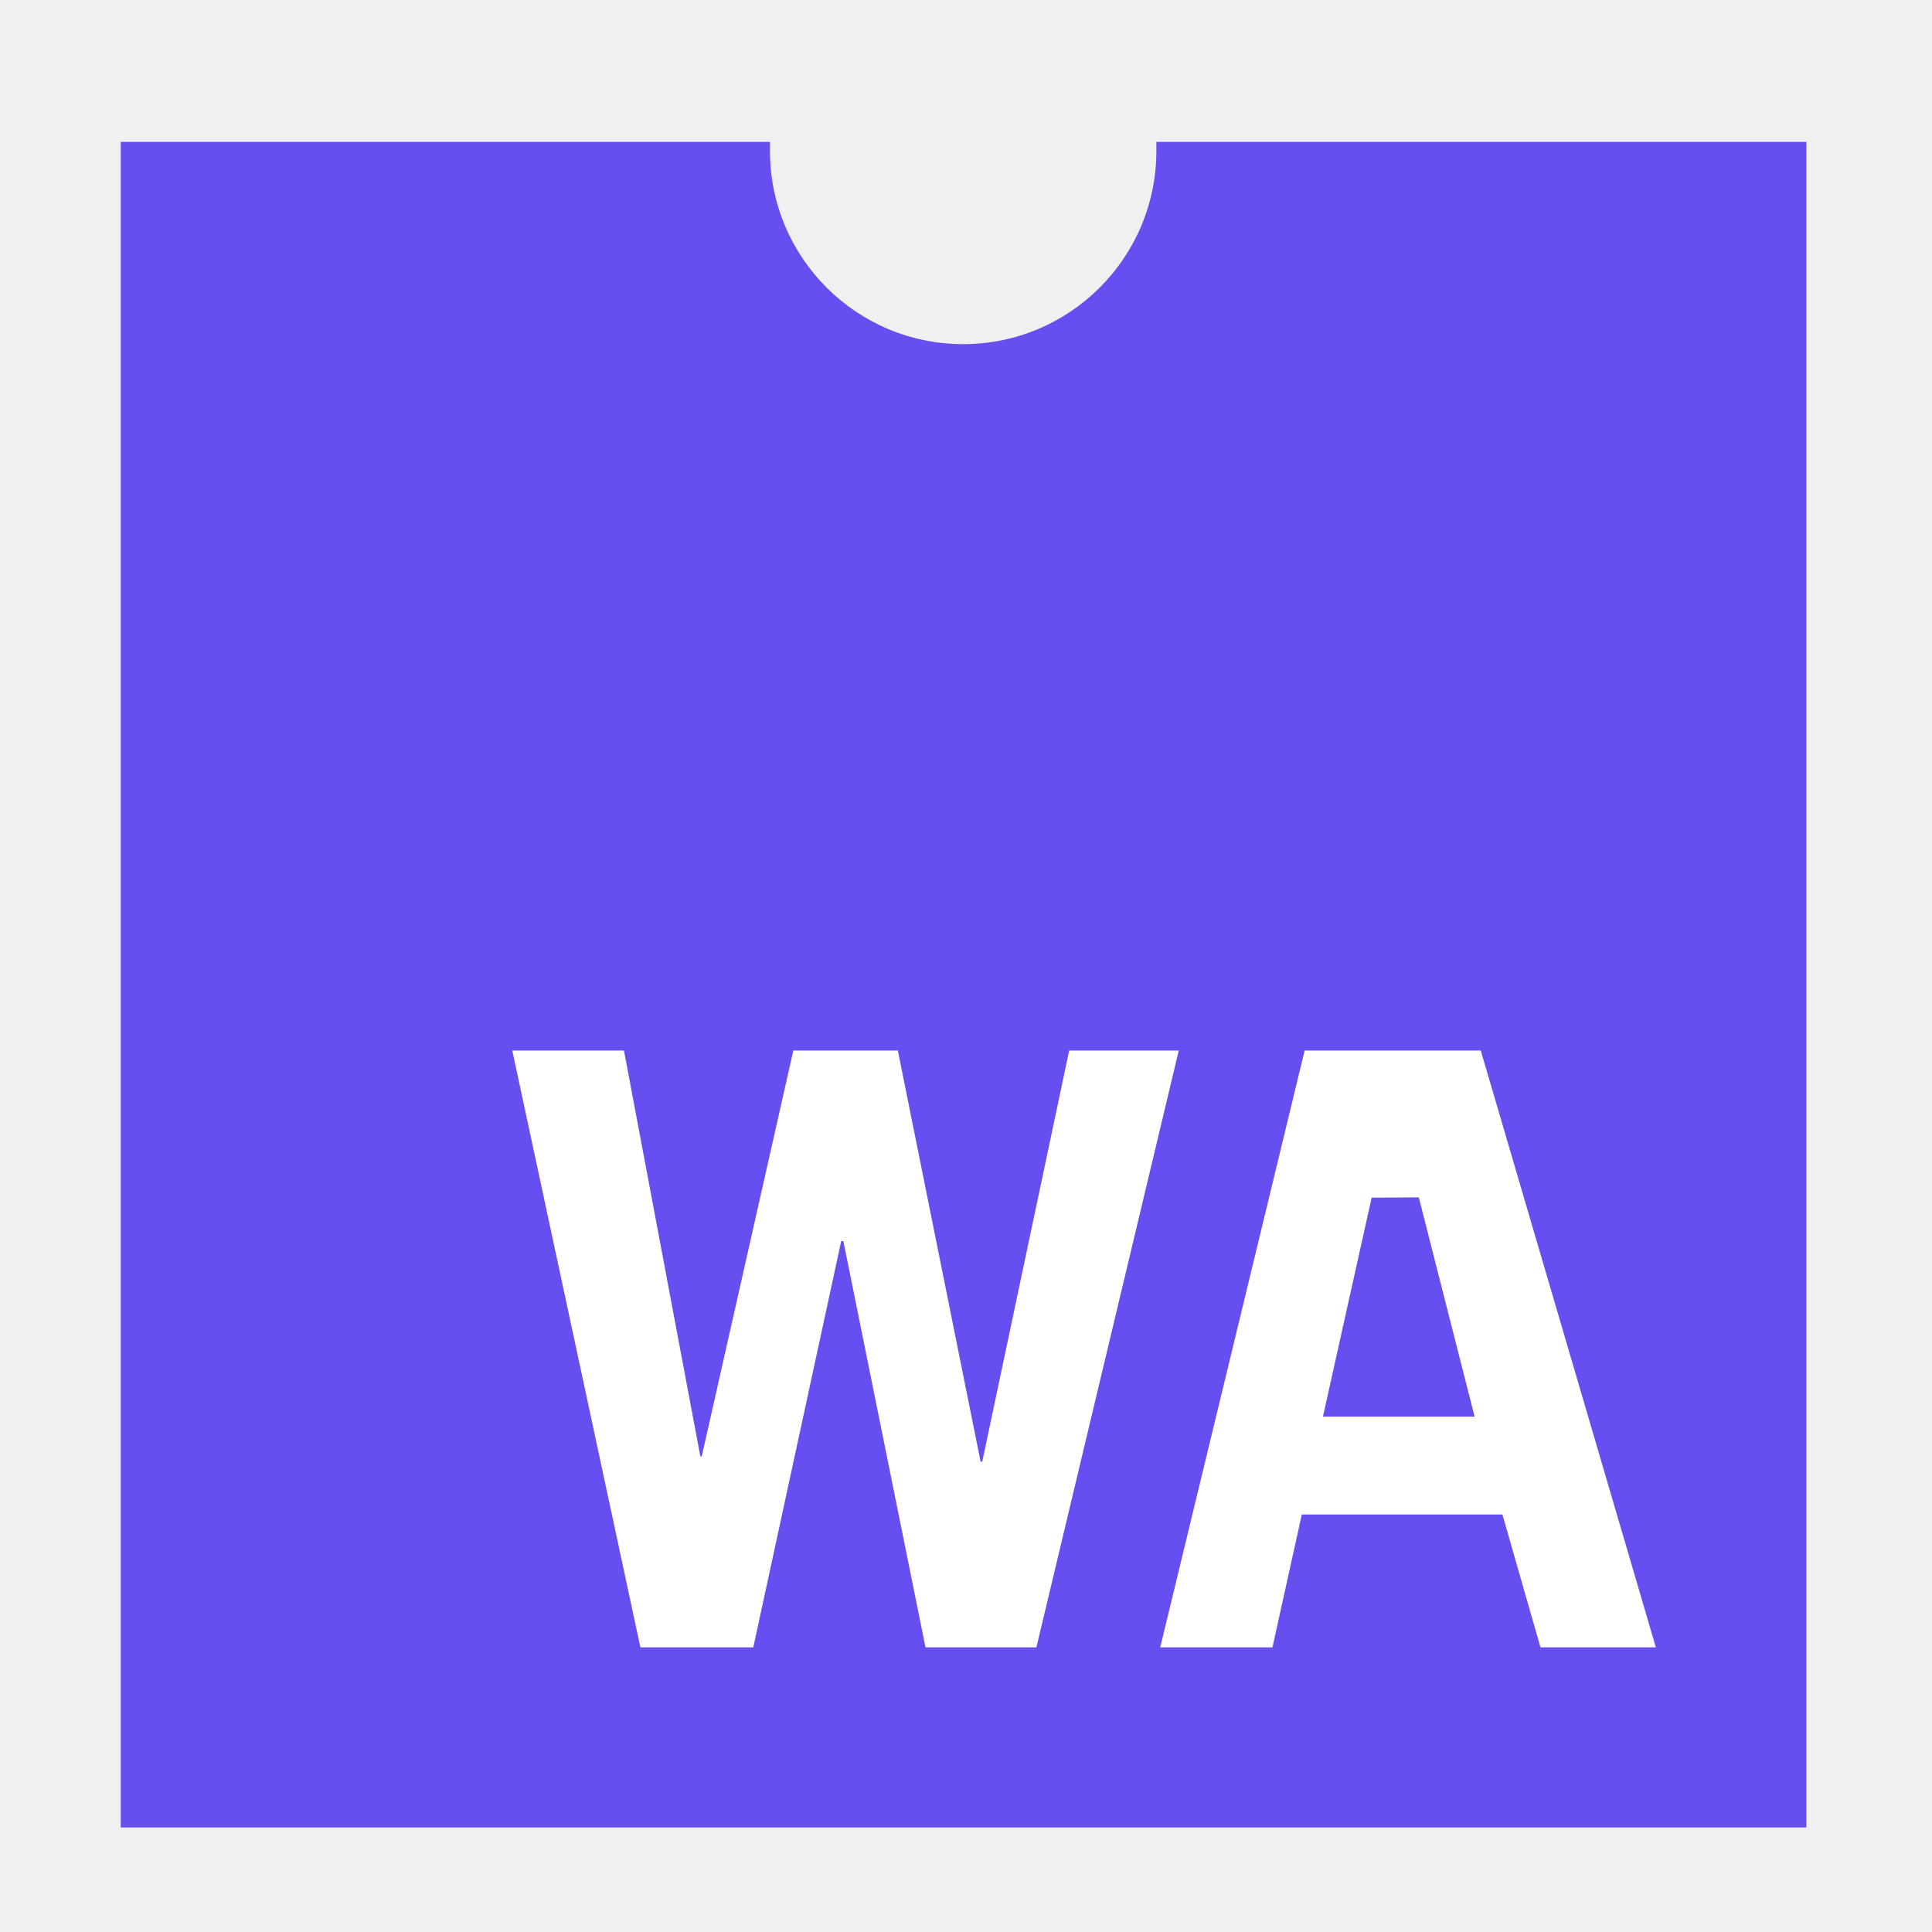
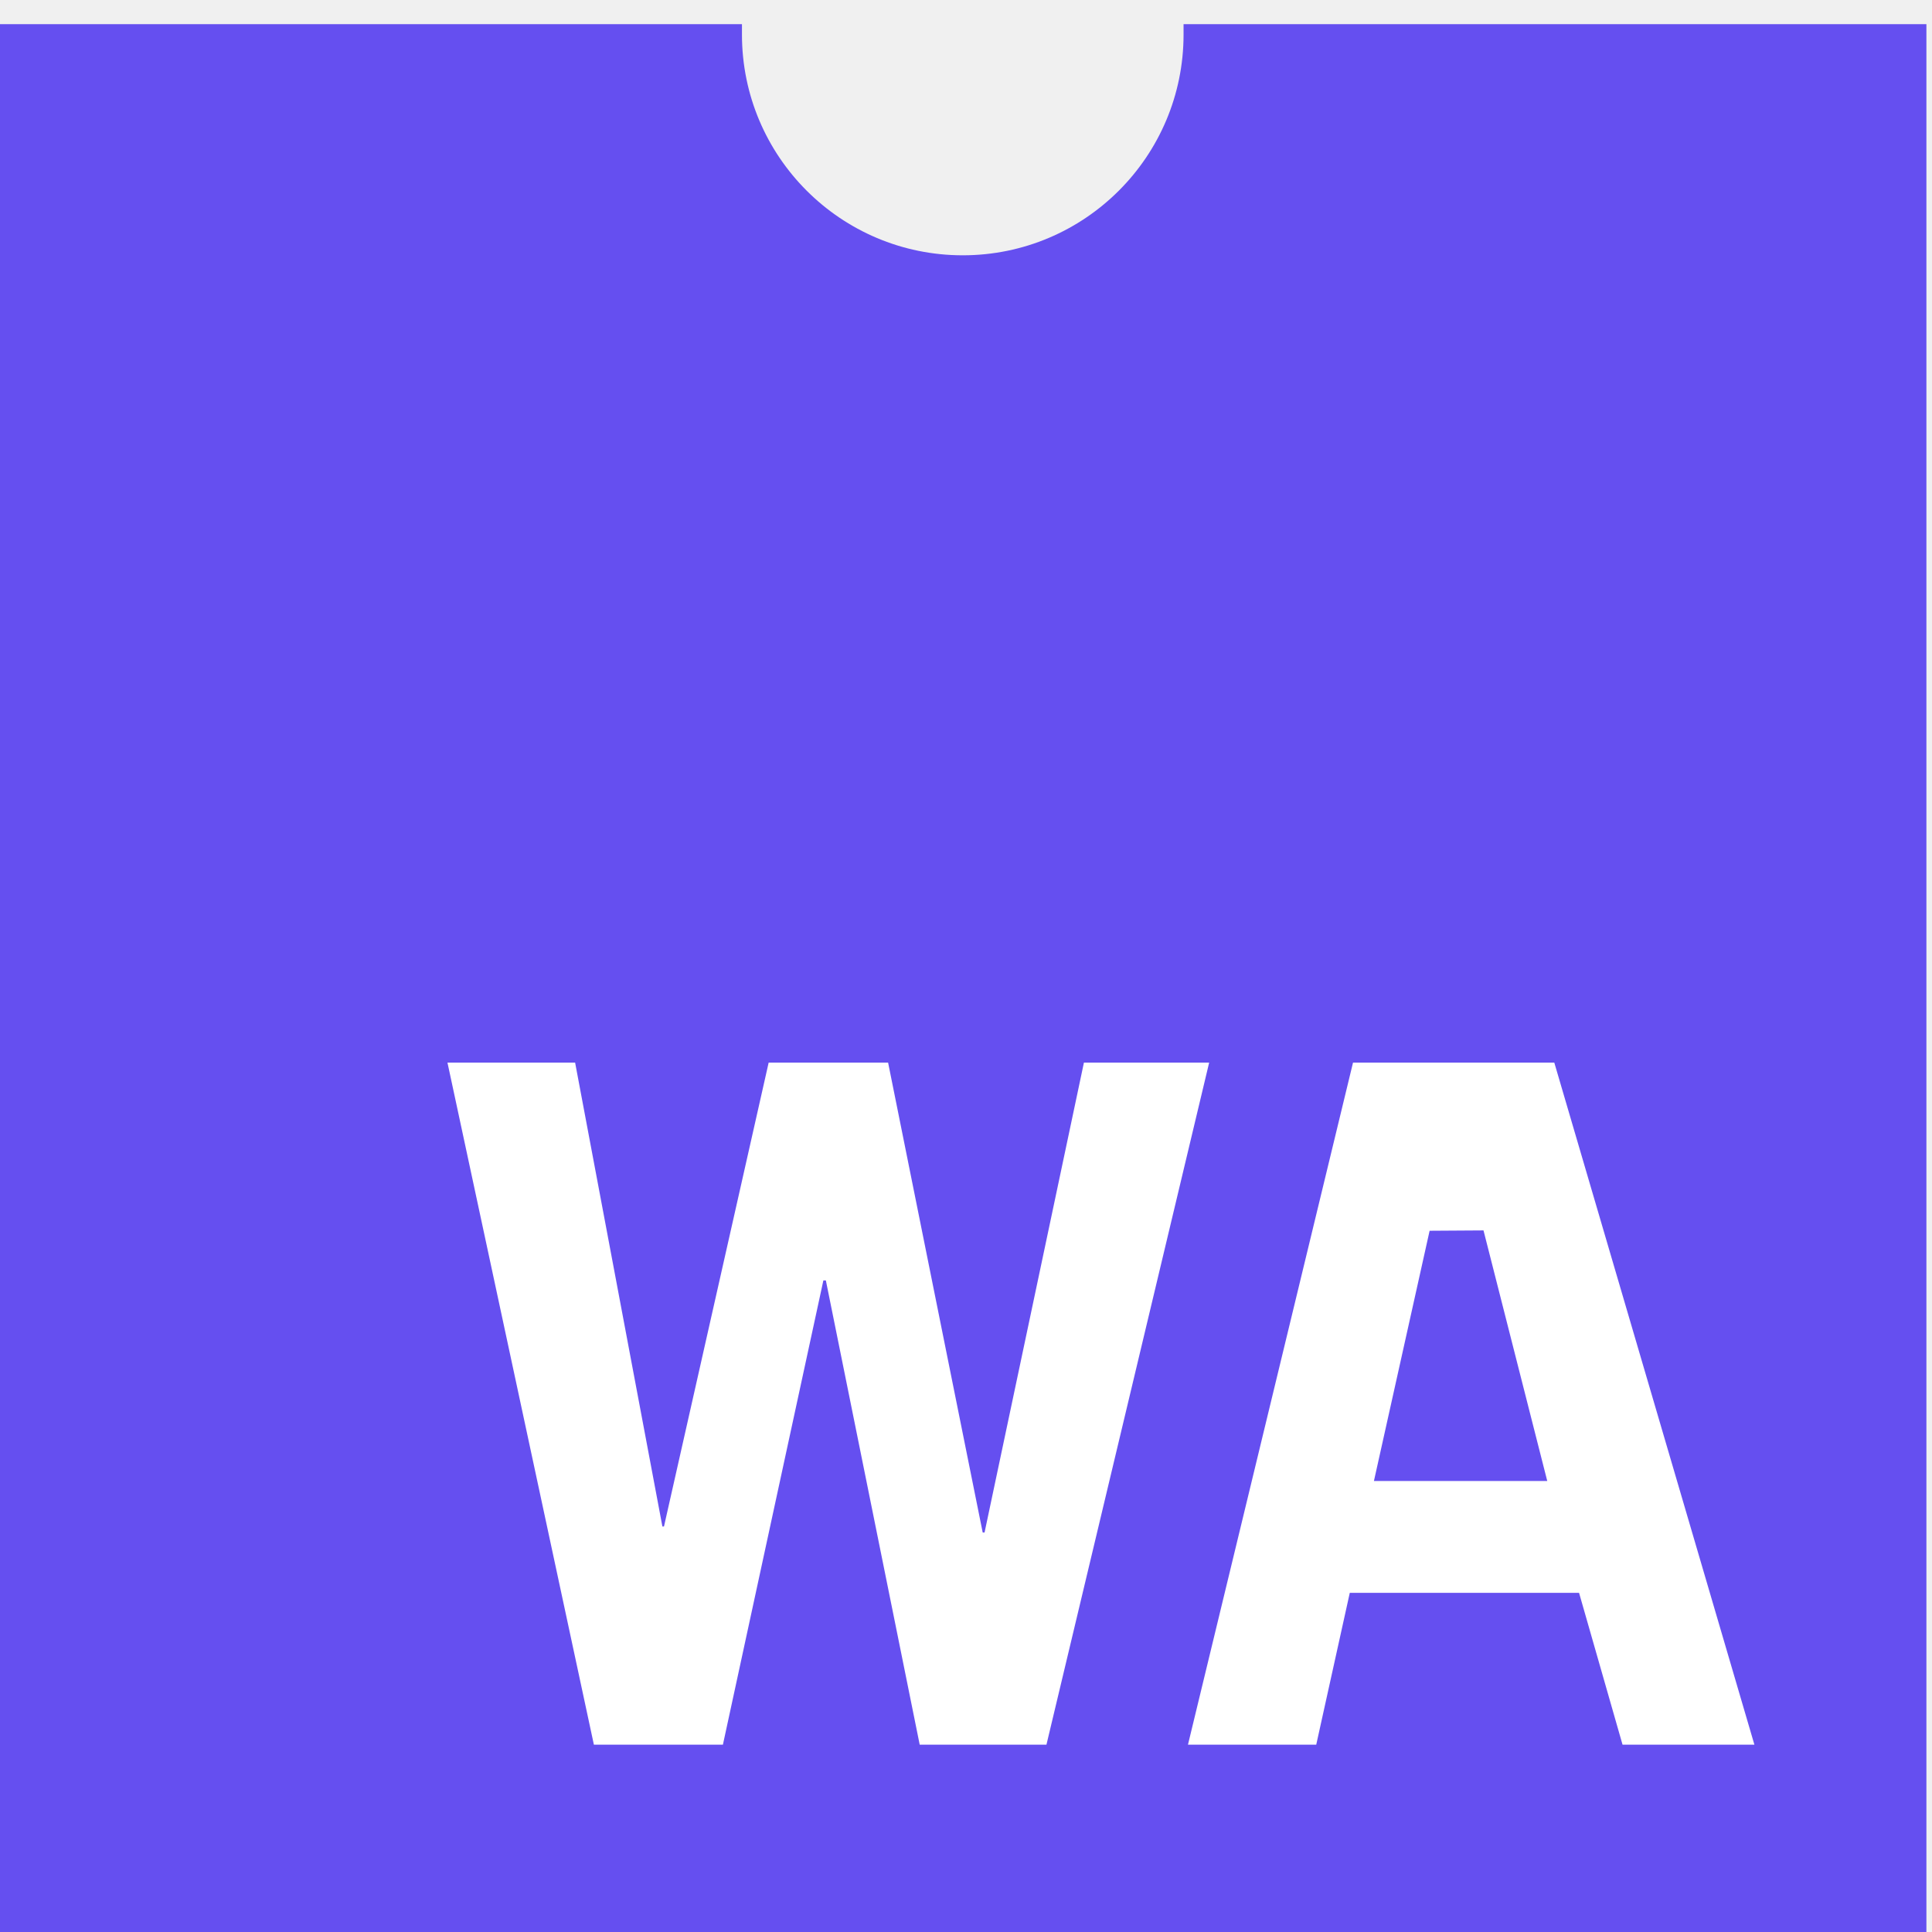
- <svg xmlns="http://www.w3.org/2000/svg" viewBox="0 0 32 32">
-   <path d="M19.153,2.35V2.5a3.2,3.2,0,1,1-6.4,0h0V2.35H2V30.269H29.919V2.35Z" style="fill:#654ff0" />
-   <path d="M8.485,17.4h1.85L11.6,24.123h.023L13.14,17.4h1.731l1.371,6.81h.027l1.44-6.81h1.815l-2.358,9.885H15.329l-1.36-6.728h-.036l-1.456,6.728h-1.87Zm13.124,0h2.917l2.9,9.885H25.515l-.63-2.2H21.562l-.486,2.2H19.217Zm1.11,2.437-.807,3.627h2.512L23.5,19.832Z" style="fill:#fff" />
+ <svg xmlns="http://www.w3.org/2000/svg" viewBox="2 2 28 28">
+   <path d="M19.153 2.35v.15a3.2 3.2 0 1 1-6.4 0v-.15H2v27.919h27.919V2.35z" style="fill:#654ff0" />
+   <path d="M8.485 17.4h1.85l1.265 6.723h.023L13.14 17.4h1.731l1.371 6.81h.027l1.44-6.81h1.815l-2.358 9.885h-1.837l-1.36-6.728h-.036l-1.456 6.728h-1.87zm13.124 0h2.917l2.9 9.885h-1.911l-.63-2.2h-3.323l-.486 2.2h-1.859zm1.11 2.437-.807 3.627h2.512l-.924-3.632z" style="fill:#fff" />
</svg>
